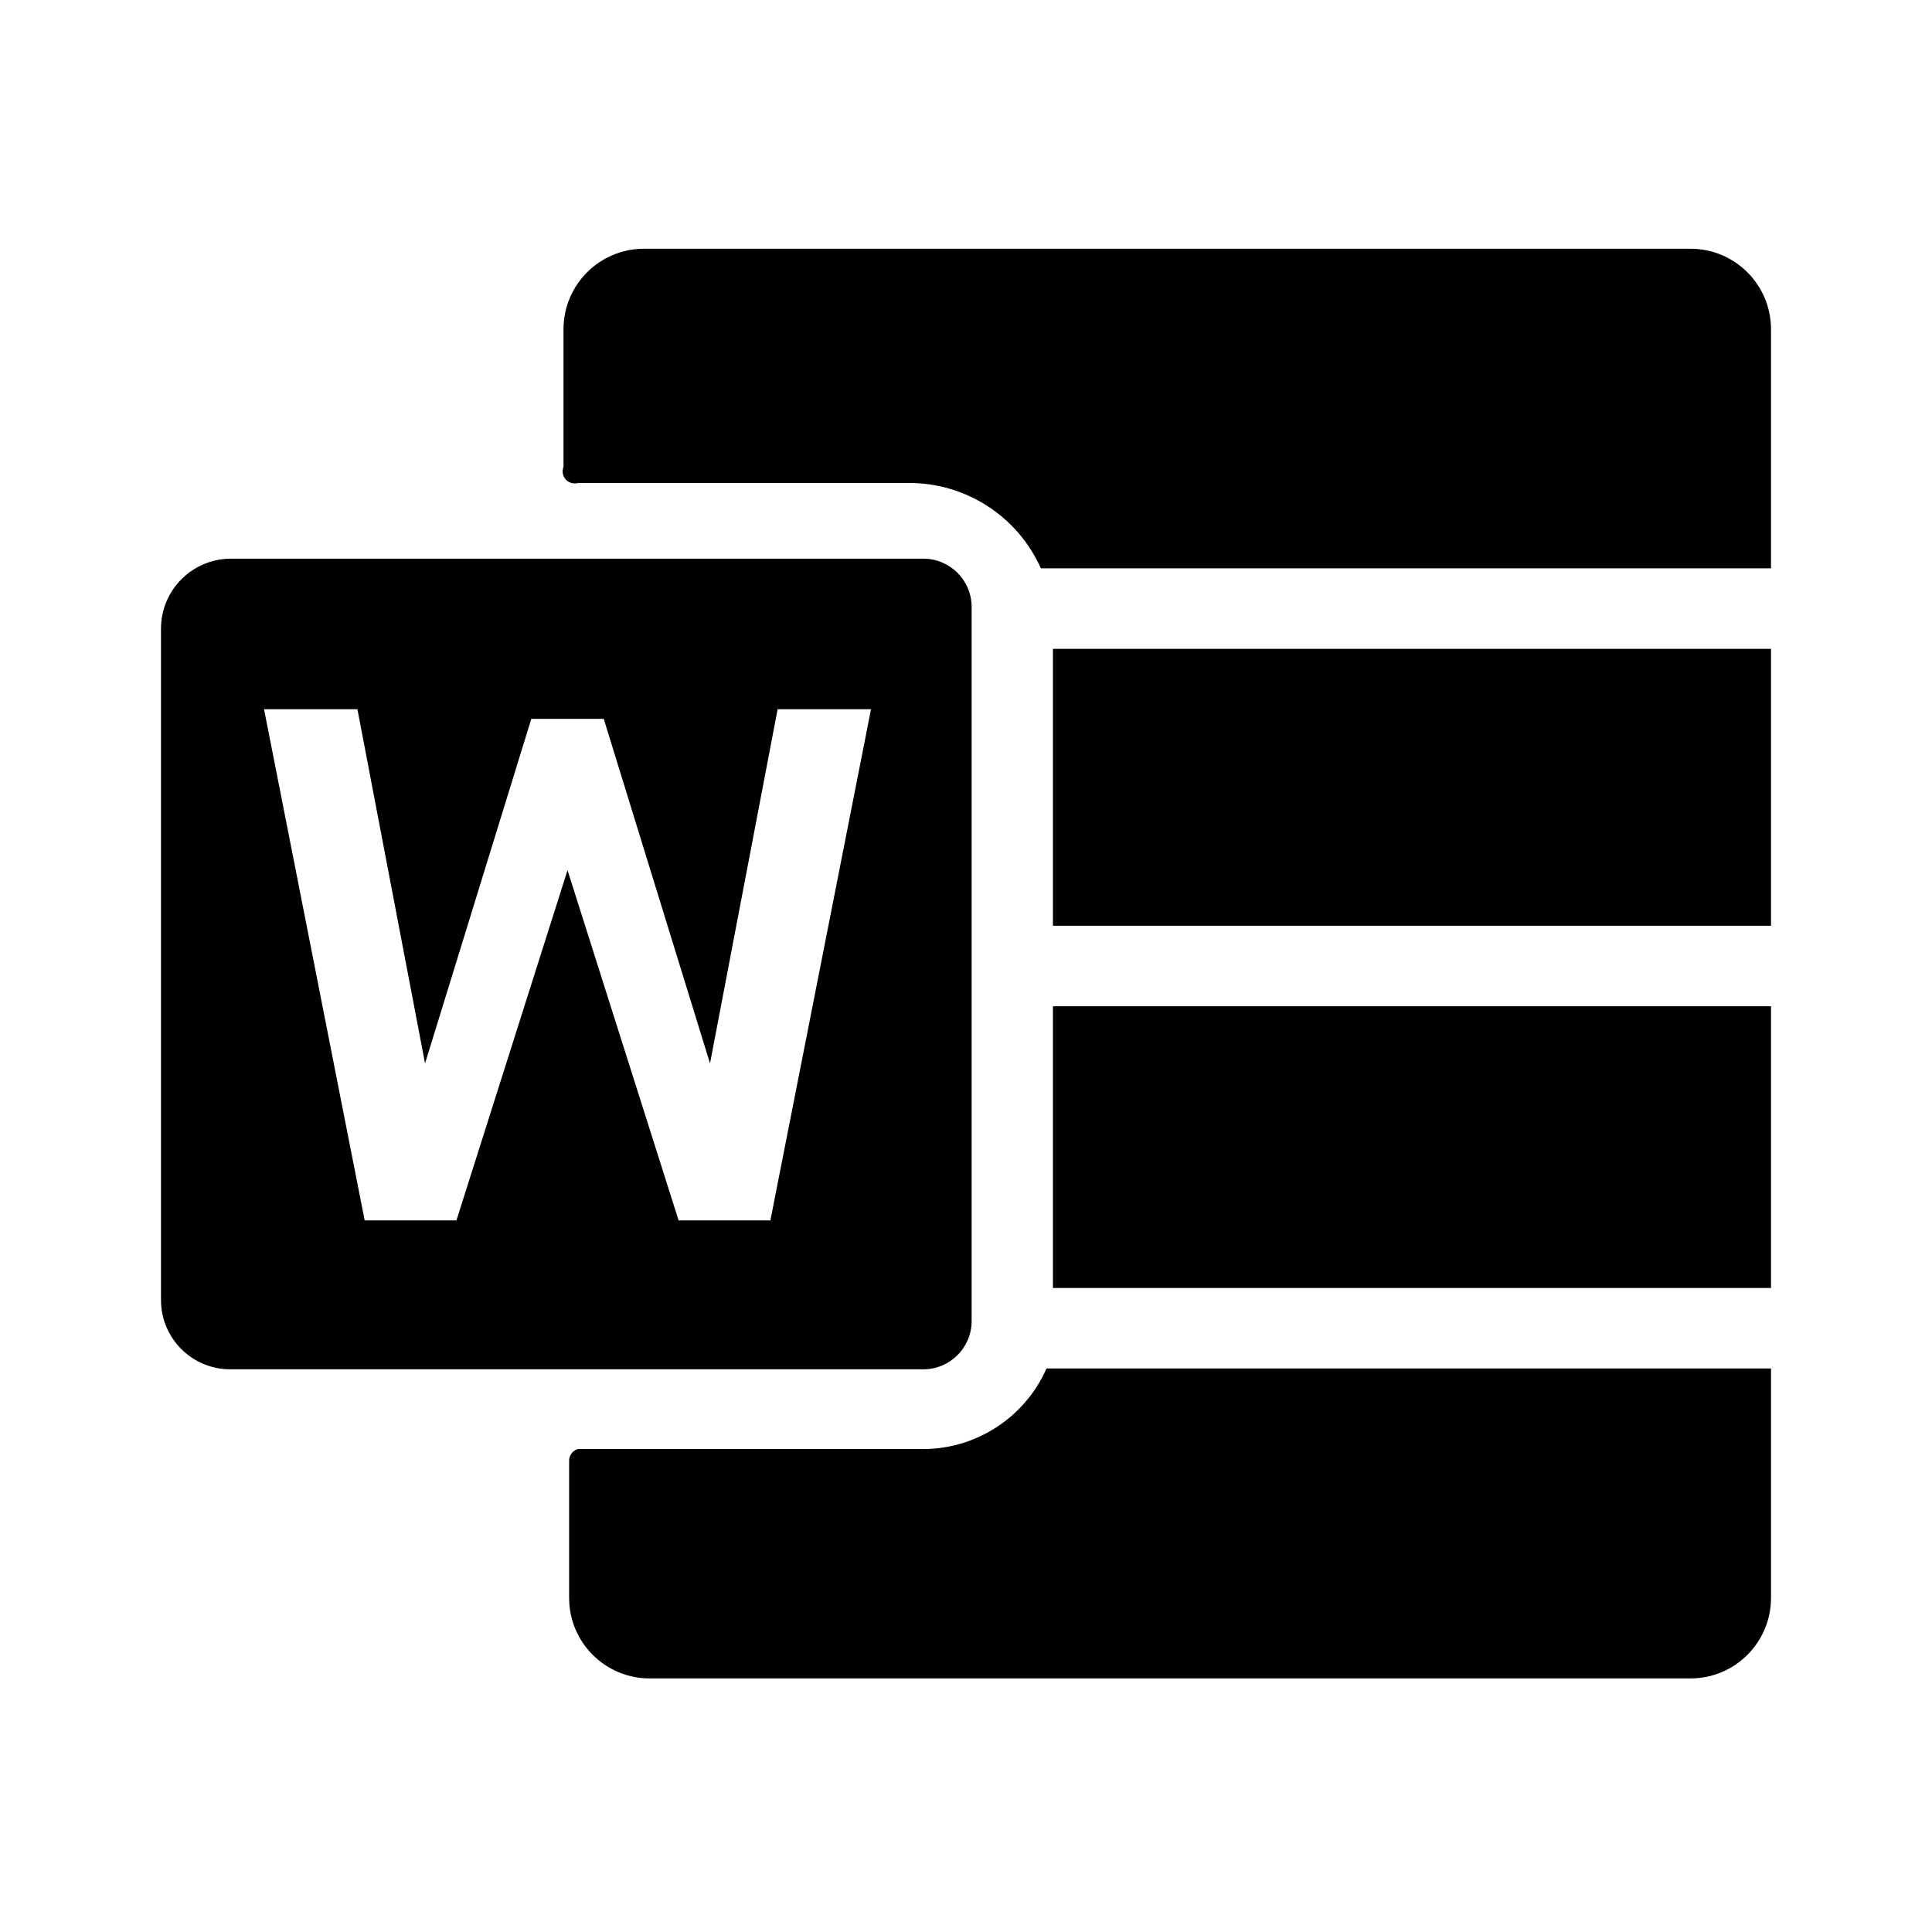
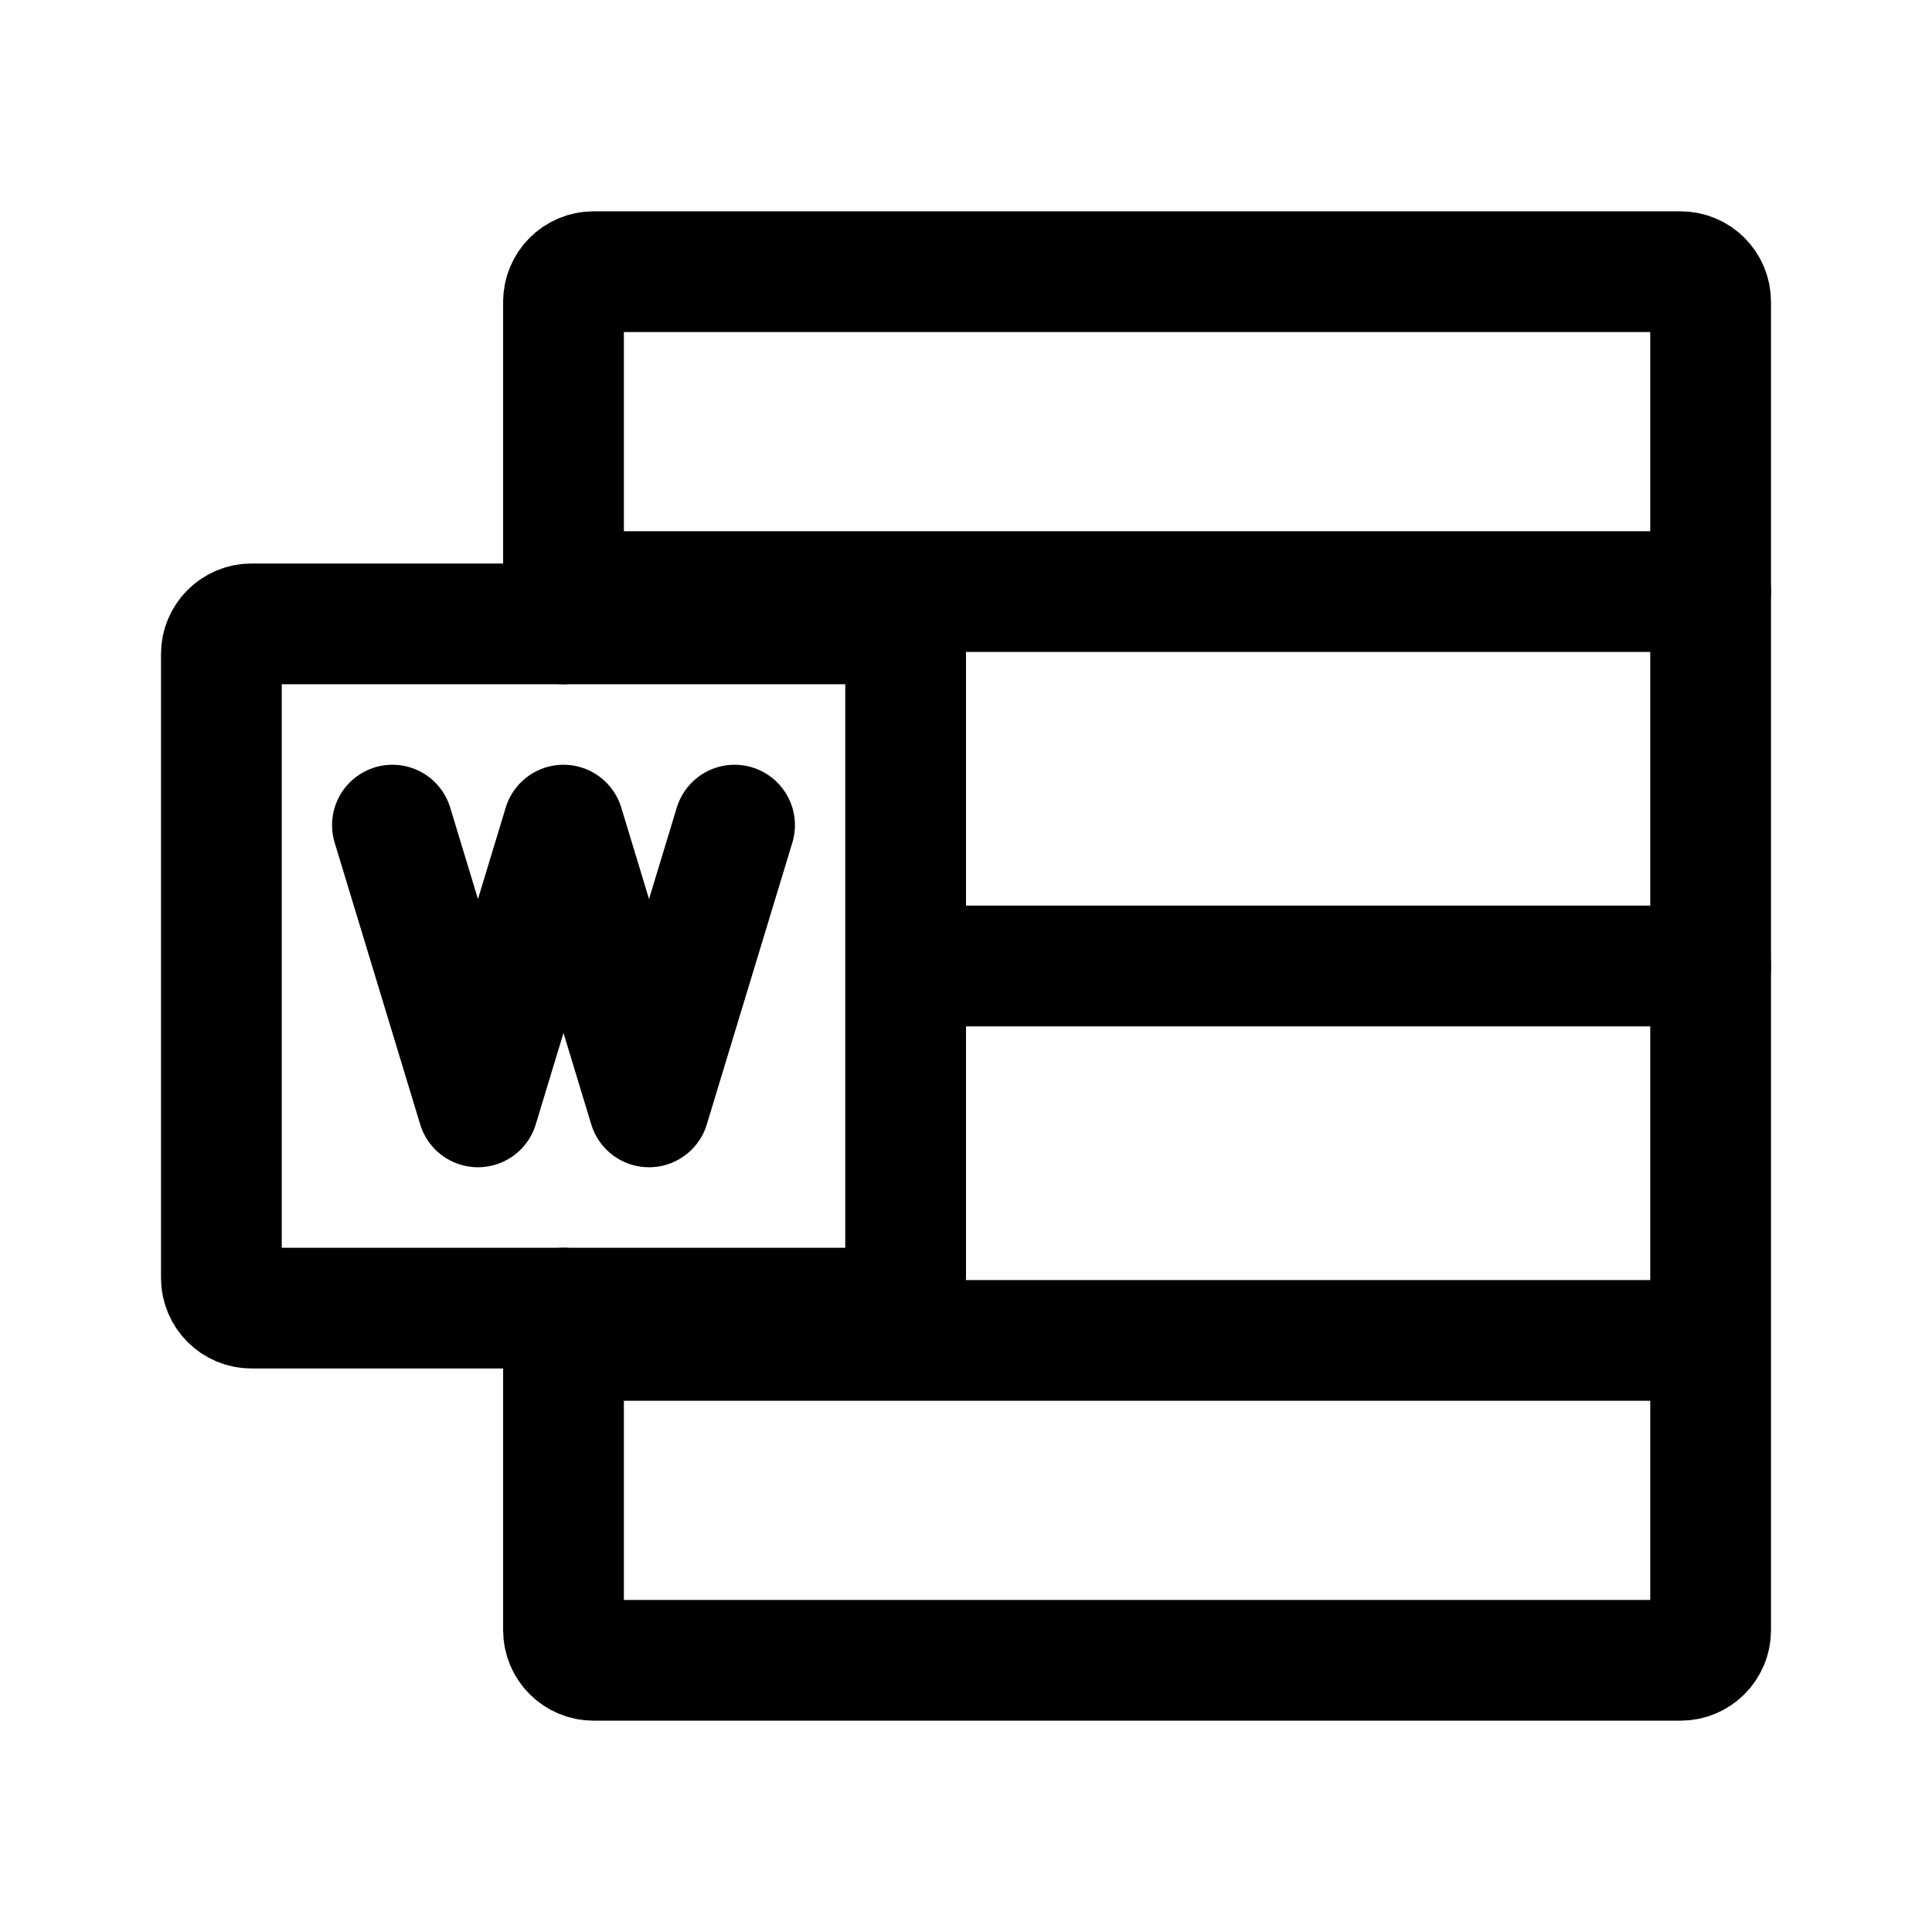
- <svg xmlns="http://www.w3.org/2000/svg" viewBox="0 0 24 24">
-   <path d="M22 4.09v15.76a1 1 0 0 1-1 1H8.07a1 1 0 0 1-1-1v-1.71a.15.15 0 0 1 .11-.14h4.23A1.68 1.68 0 0 0 13 17h9v-1h-8.92v-3.5H22v-1h-8.92V8.06H22v-1h-9.07A1.79 1.79 0 0 0 11.27 6H7.18A.15.15 0 0 1 7 5.8V4.09a1 1 0 0 1 1-1h13a1 1 0 0 1 1 1Z" />
-   <path d="M11.47 6.94H2.86a.87.87 0 0 0-.86.87v8.34a.86.86 0 0 0 .86.86h8.61a.6.6 0 0 0 .6-.6V7.54a.6.6 0 0 0-.6-.6Zm-1.9 8.22H8.43l-1.38-4.35-1.38 4.35H4.53L3.28 8.81h1.16l.84 4.4L6.6 8.93h.9l1.32 4.28.84-4.4h1.16Z" />
+ <svg xmlns="http://www.w3.org/2000/svg" width="192" height="192" viewBox="0 0 192 192" fill="none" version="1.1" id="svg10">
+   <defs id="defs14" />
+   <path style="fill-opacity:.403;stroke:#000;stroke-width:12;stroke-linecap:round;paint-order:stroke fill markers" d="M56 30c0-1.662 1.338-3 3-3h108c1.662 0 3 1.338 3 3v132c0 1.662-1.338 3-3 3H59c-1.662 0-3-1.338-3-3v-32m0-68V30" id="path2" />
+   <rect style="fill:none;fill-opacity:.403;stroke:#000;stroke-width:12;stroke-linecap:round;stroke-linejoin:miter;stroke-dasharray:none;stroke-opacity:1;paint-order:stroke fill markers" width="68" height="68" x="-58.1" y="40.3" rx="3" transform="translate(80.1 21.7)" id="rect4" />
+   <path style="fill:none;stroke:#000000;stroke-width:12;stroke-linecap:round;stroke-linejoin:round;stroke-dasharray:none;stroke-opacity:1" d="M 55.944,58.791 H 170 M 170,96 H 90.328 M 169,133.21 H 55.944" id="path6" />
+   <path id="path8-1-0" style="font-variation-settings:normal;vector-effect:none;fill:none;fill-opacity:1;stroke:#000000;stroke-width:12;stroke-linecap:round;stroke-linejoin:round;stroke-miterlimit:4;stroke-dasharray:none;stroke-dashoffset:0;stroke-opacity:1;-inkscape-stroke:none;stop-color:#000000" d="m 73,82 -8.5,28 m 0,0 L 56,82 47.5,110 M 39,82 47.5,110" />
</svg>
